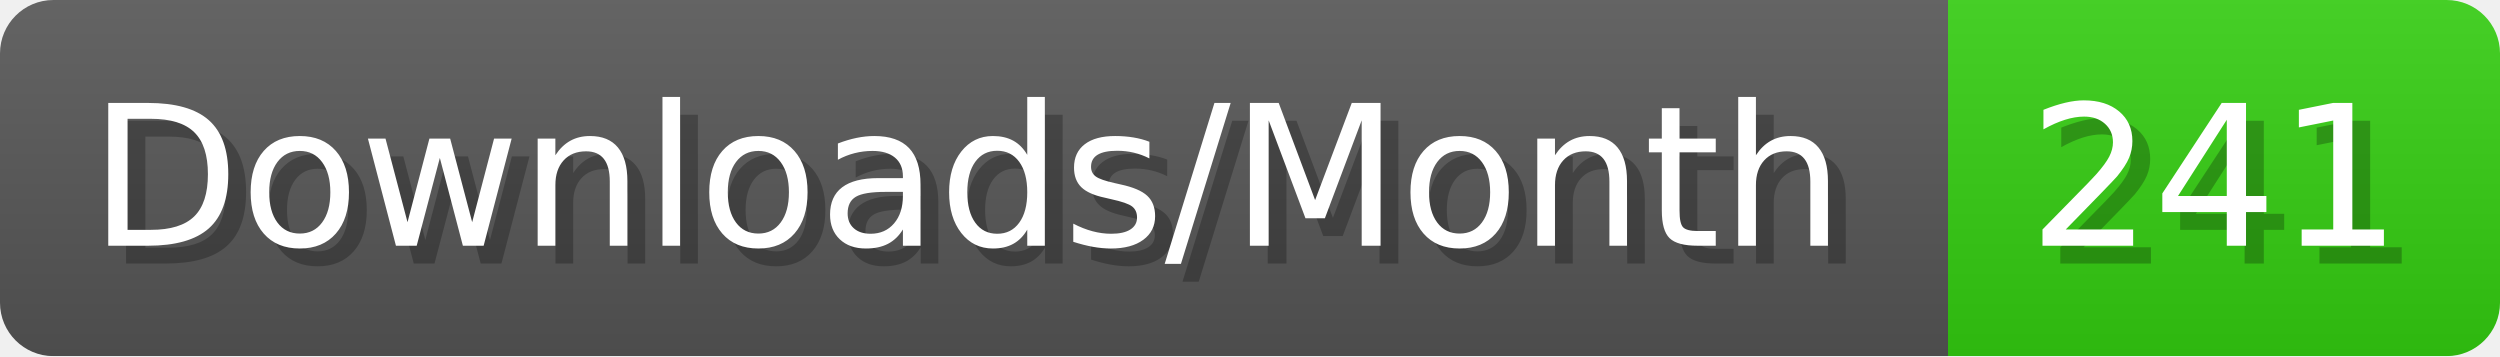
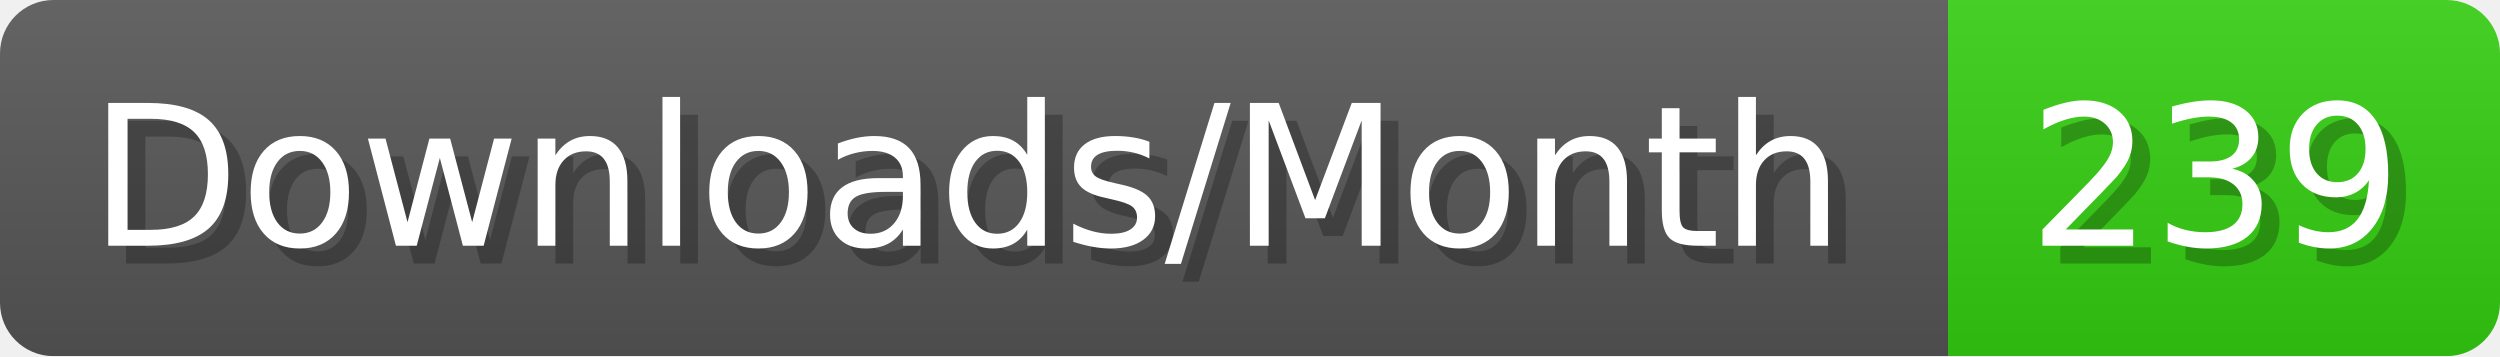
- <svg xmlns="http://www.w3.org/2000/svg" width="140.4" height="20" viewBox="0 0 1404 200" role="img" aria-label="Downloads/Month: 241">
+ <svg xmlns="http://www.w3.org/2000/svg" width="140.4" height="20" viewBox="0 0 1404 200" role="img" aria-label="Downloads/Month: 239">
  <linearGradient id="YlXUI" x2="0" y2="100%">
    <stop offset="0" stop-opacity=".1" stop-color="#EEE" />
    <stop offset="1" stop-opacity=".1" />
  </linearGradient>
  <mask id="JHhop">
    <rect width="1404" height="200" rx="30" fill="#FFF" />
  </mask>
  <g mask="url(#JHhop)">
    <rect width="1094" height="200" fill="#555" />
    <rect width="310" height="200" fill="#3C1" x="1094" />
    <rect width="1404" height="200" fill="url(#YlXUI)" />
  </g>
  <g aria-hidden="true" fill="#fff" text-anchor="start" font-family="Verdana,DejaVu Sans,sans-serif" font-size="110">
    <text x="60" y="148" textLength="994" fill="#000" opacity="0.25">Downloads/Month</text>
    <text x="50" y="138" textLength="994">Downloads/Month</text>
-     <text x="1149" y="148" textLength="210" fill="#000" opacity="0.25">241</text>
-     <text x="1139" y="138" textLength="210">241</text>
+     <text x="1149" y="148" textLength="210" fill="#000" opacity="0.25">239</text>
+     <text x="1139" y="138" textLength="210">239</text>
  </g>
</svg>
